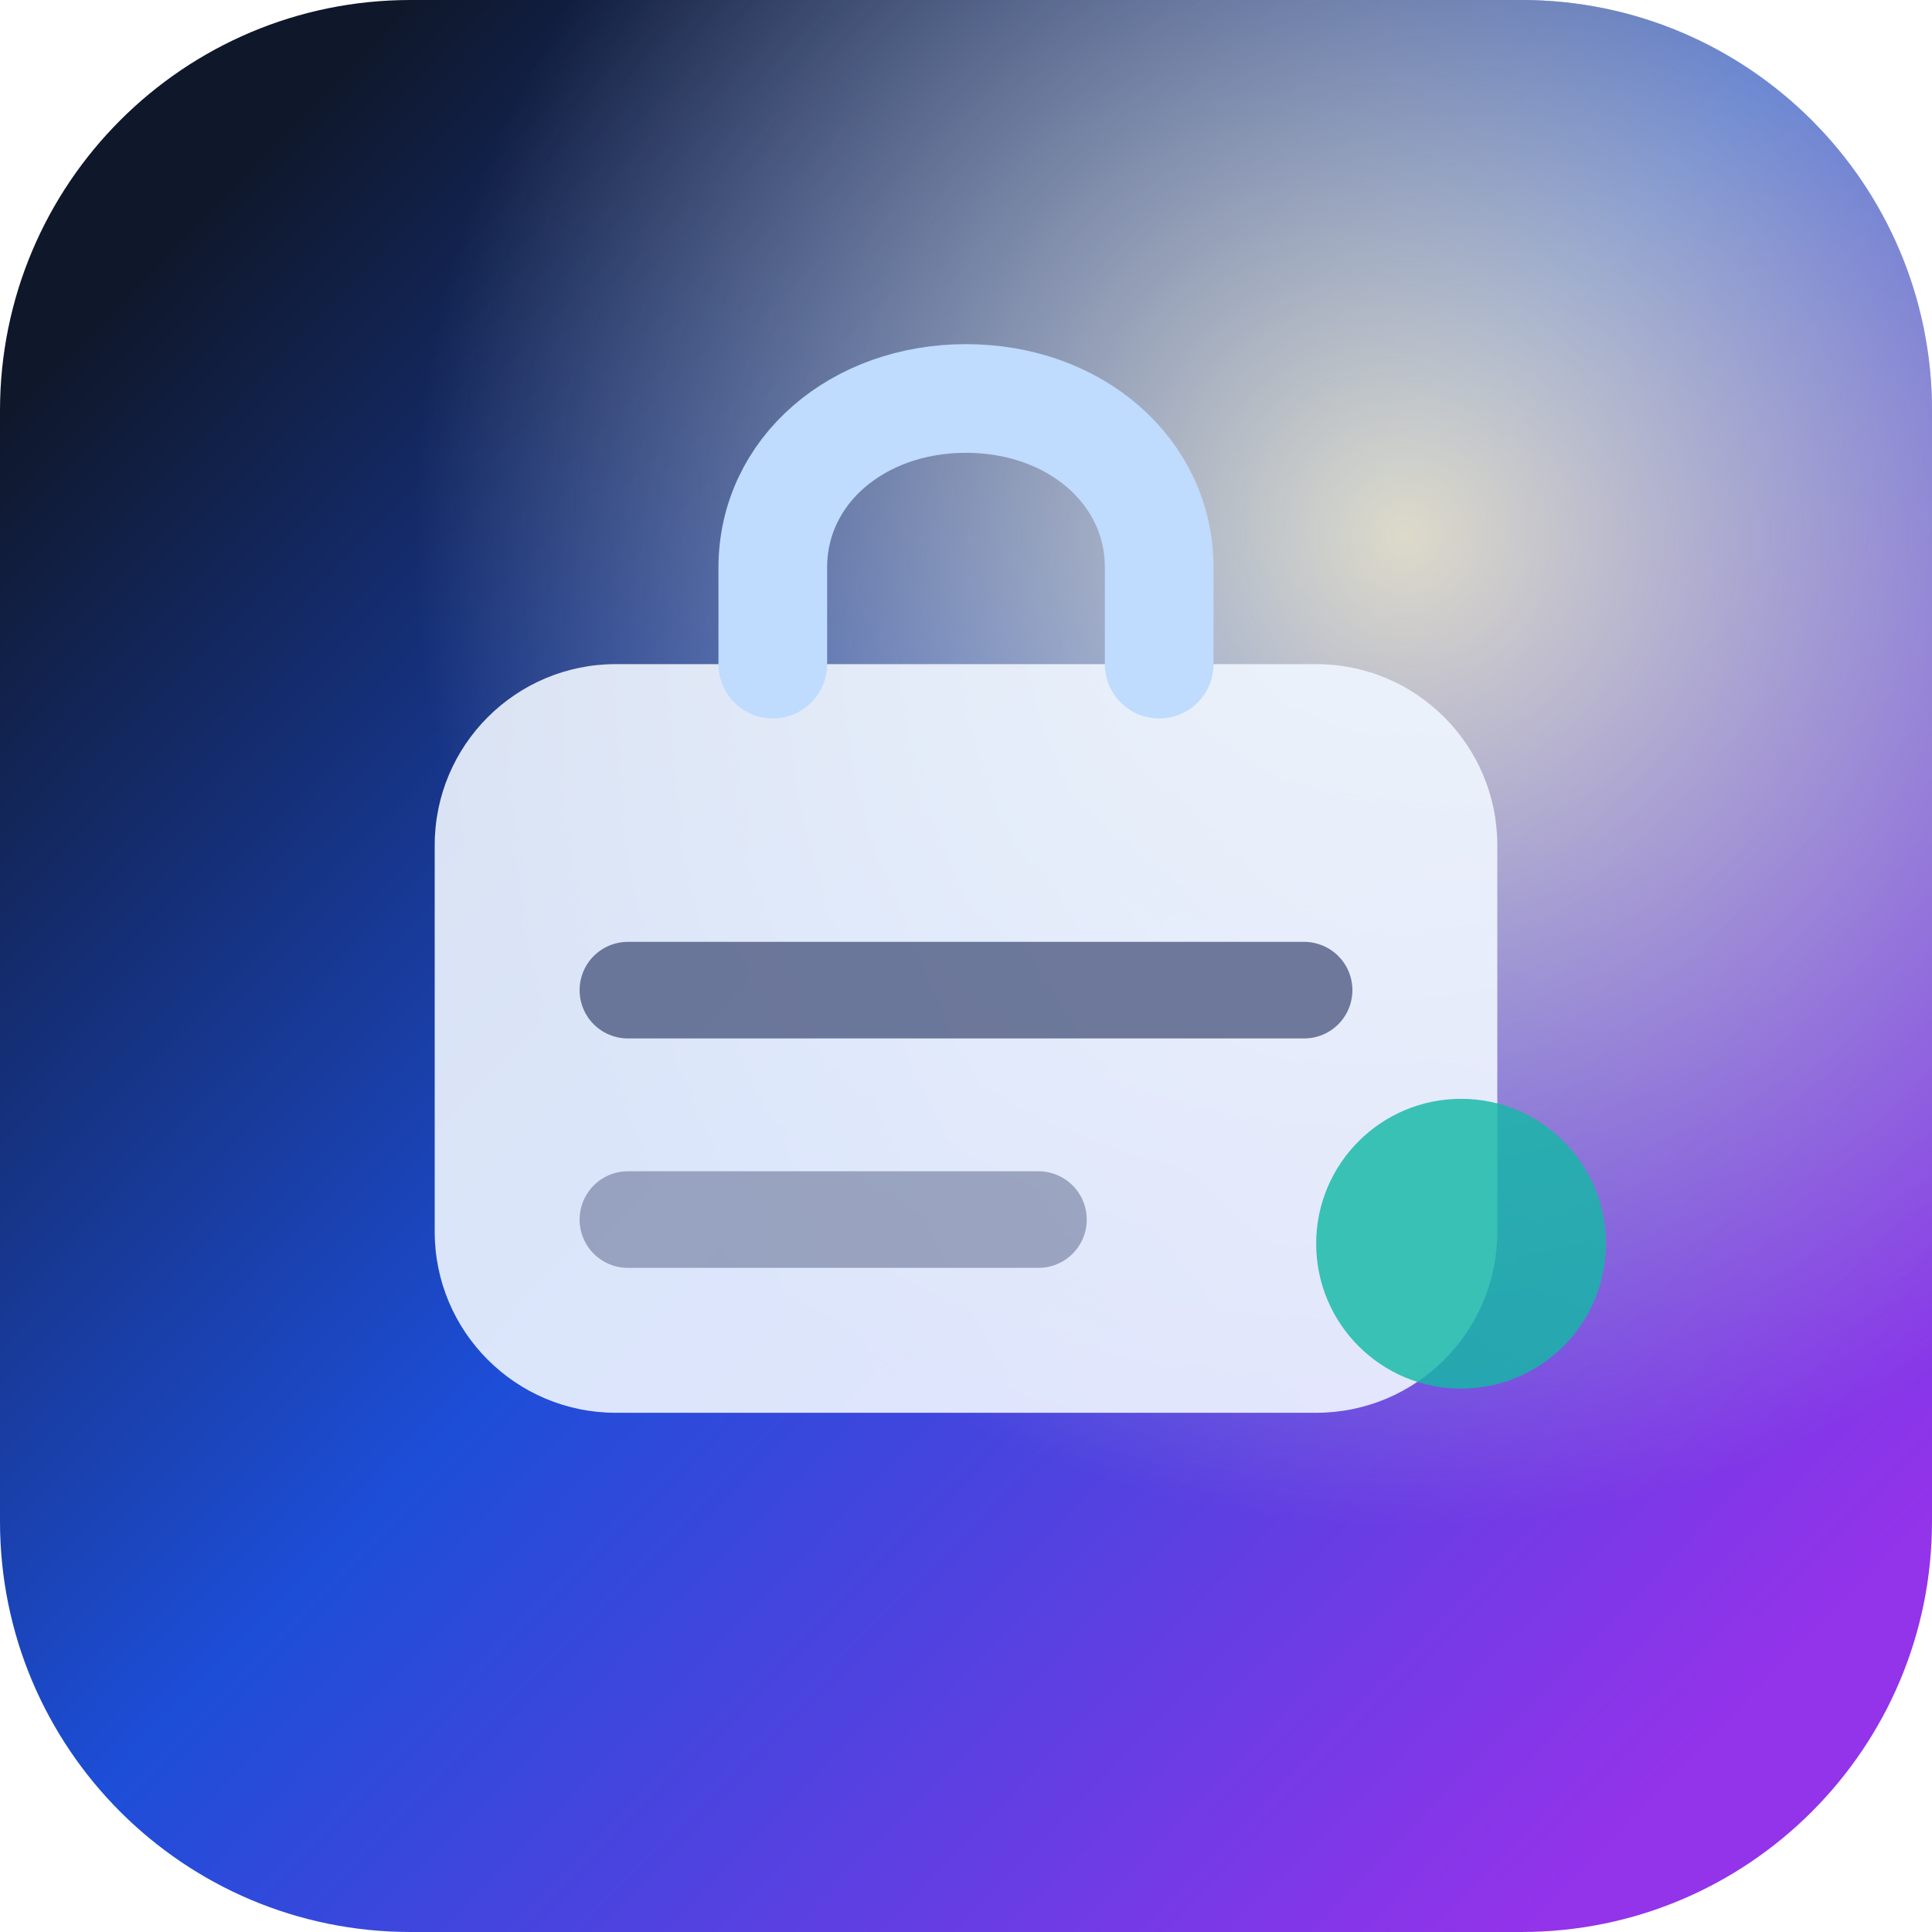
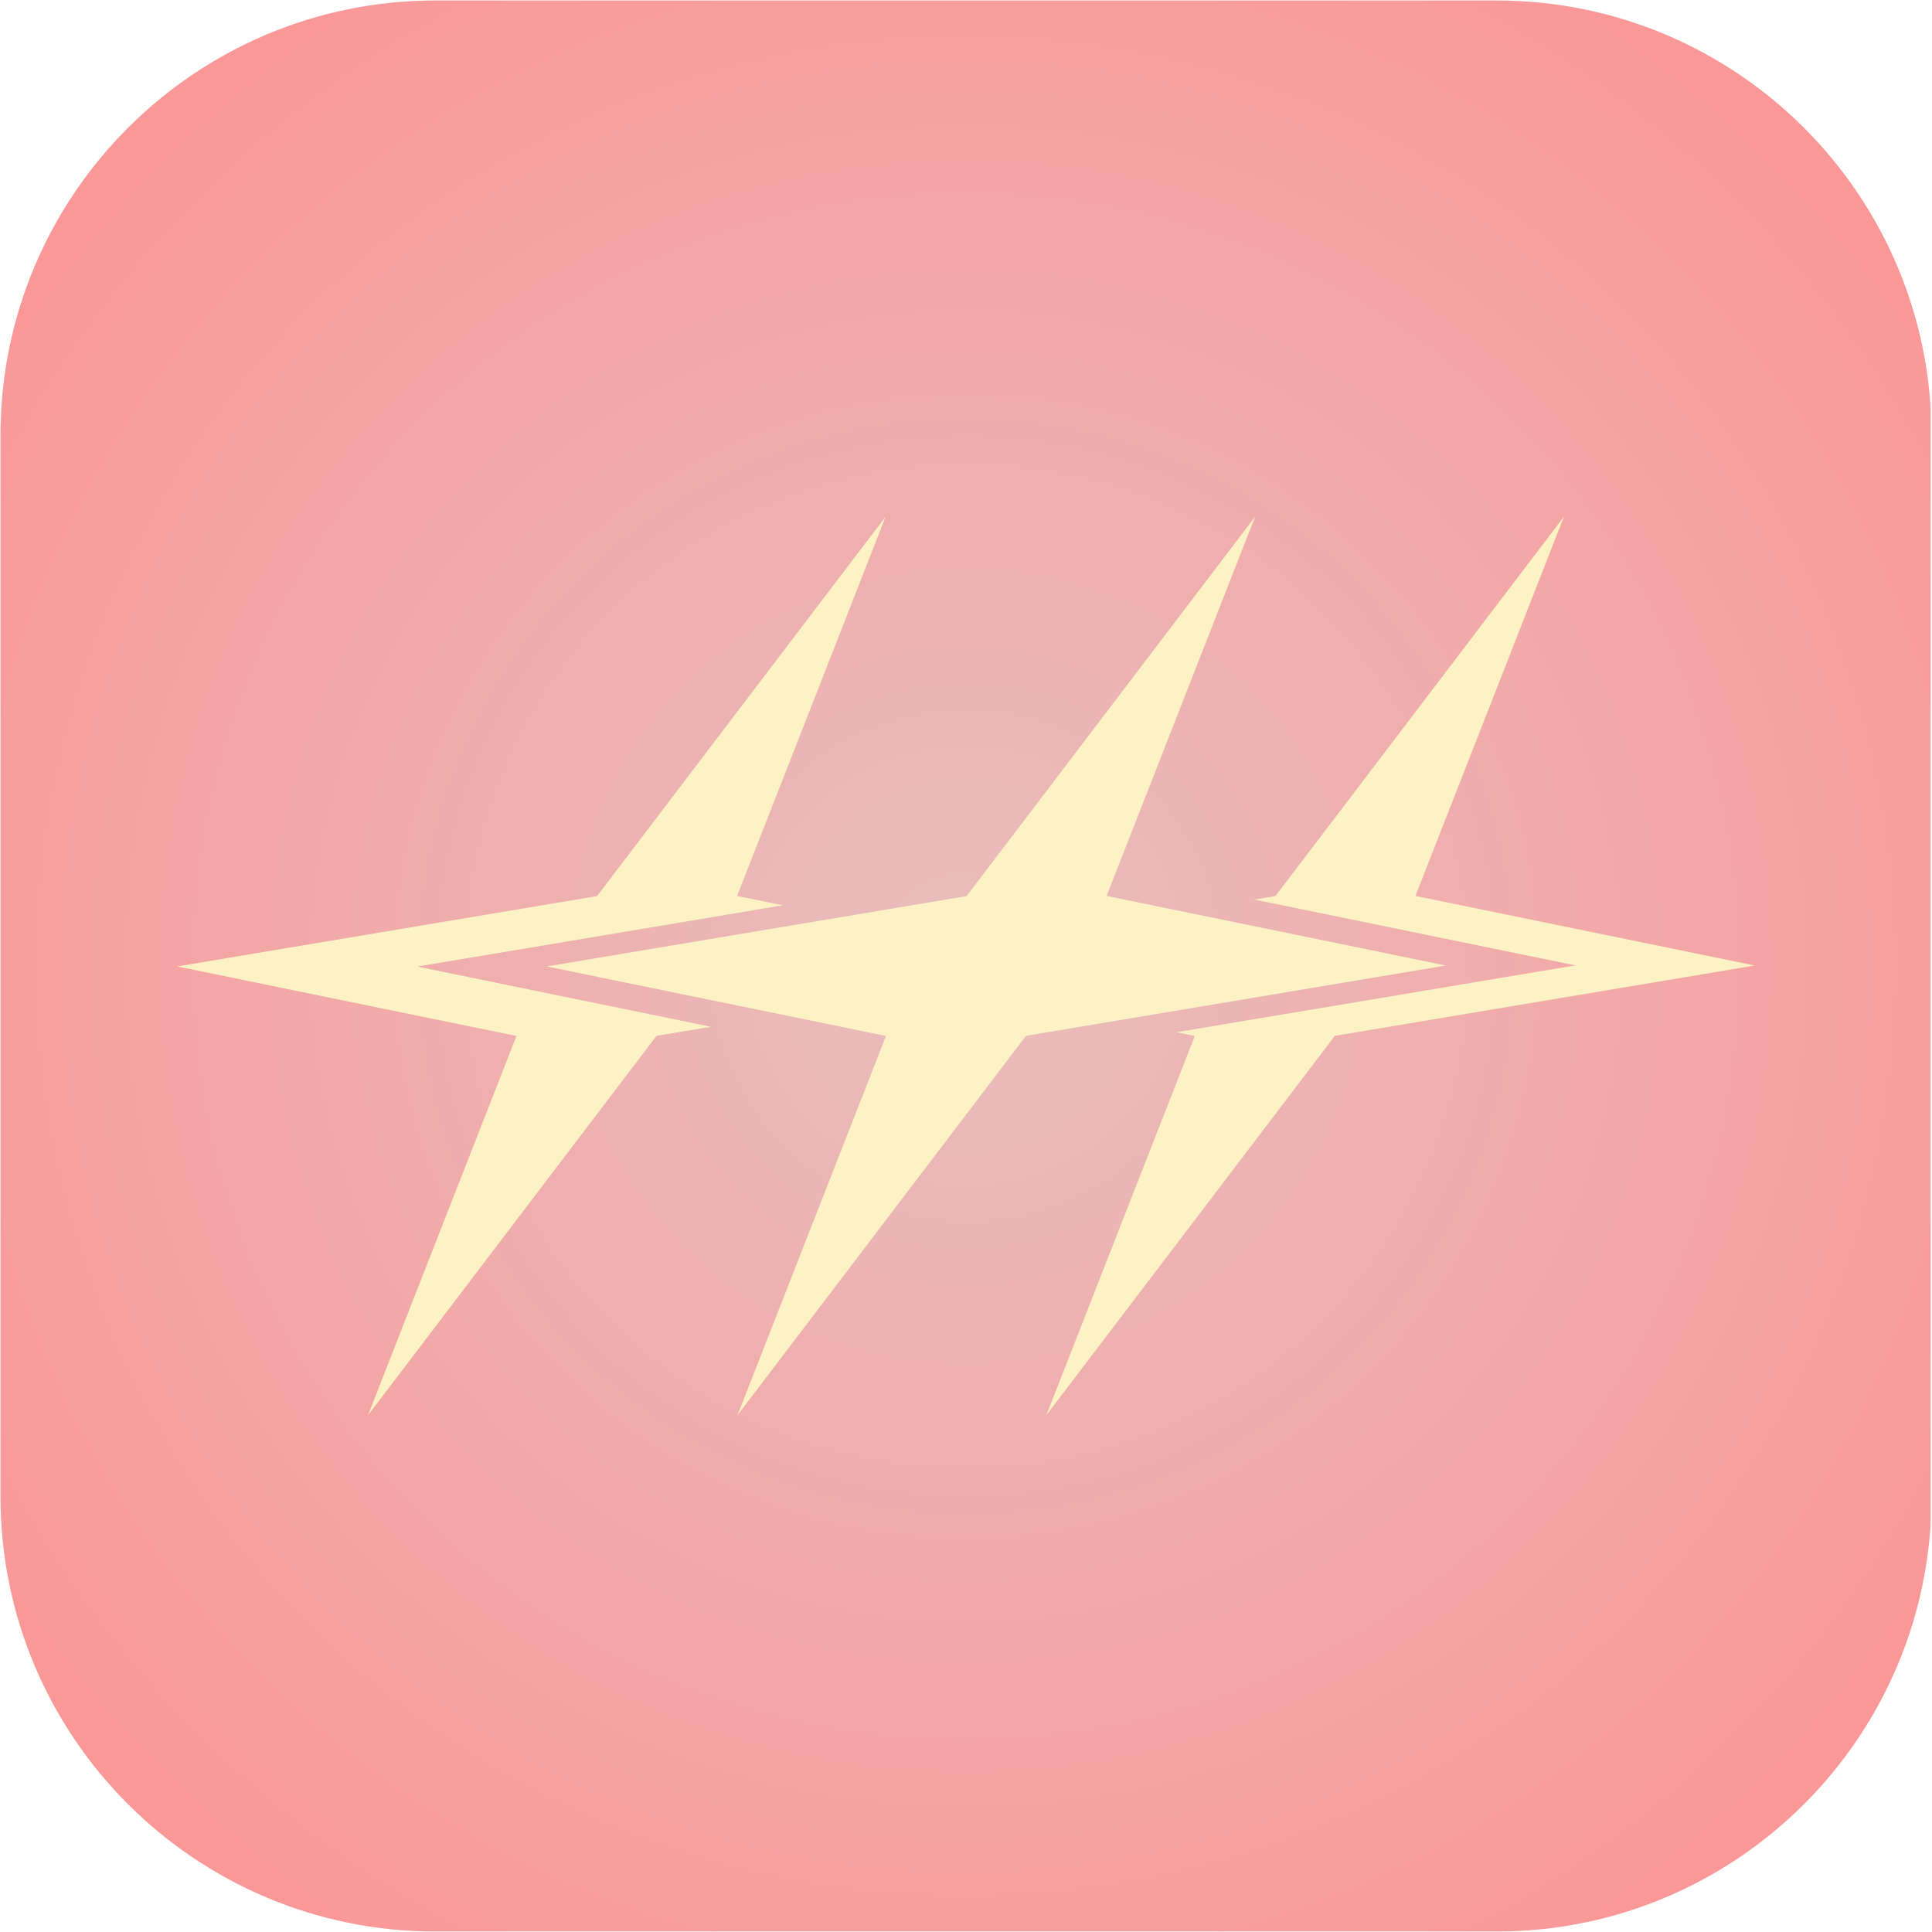
- <svg xmlns="http://www.w3.org/2000/svg" viewBox="0 0 160 160" role="img" aria-labelledby="title desc">
+ <svg xmlns="http://www.w3.org/2000/svg" width="324" zoomAndPan="magnify" viewBox="0 0 242.88 243" height="324" preserveAspectRatio="xMidYMid meet" version="1.0">
  <defs>
-     <linearGradient id="bg" x1="16" y1="18" x2="144" y2="142" gradientUnits="userSpaceOnUse">
-       <stop stop-color="#0f172a" />
-       <stop offset="0.48" stop-color="#1d4ed8" />
-       <stop offset="1" stop-color="#9333ea" />
-     </linearGradient>
-     <radialGradient id="warm" cx="0" cy="0" r="1" gradientUnits="userSpaceOnUse" gradientTransform="translate(116 44) rotate(120) scale(82)">
-       <stop stop-color="#fef3c7" stop-opacity="0.85" />
-       <stop offset="1" stop-color="#fef3c7" stop-opacity="0" />
+     <clipPath id="578429e26b">
+       <path d="M 0 0.059 L 242.762 0.059 L 242.762 242.938 L 0 242.938 Z M 0 0.059 " clip-rule="nonzero" />
+     </clipPath>
+     <clipPath id="c0a4449b03">
+       <path d="M 54.723 0.059 L 188.156 0.059 C 218.379 0.059 242.879 24.559 242.879 54.781 L 242.879 188.219 C 242.879 218.441 218.379 242.941 188.156 242.941 L 54.723 242.941 C 24.5 242.941 0 218.441 0 188.219 L 0 54.781 C 0 24.559 24.5 0.059 54.723 0.059 Z M 54.723 0.059 " clip-rule="nonzero" />
+     </clipPath>
+     <clipPath id="7a07c680c7">
+       <path d="M 0 0.059 L 242.762 0.059 L 242.762 242.938 L 0 242.938 Z M 0 0.059 " clip-rule="nonzero" />
+     </clipPath>
+     <clipPath id="d407ce37da">
+       <path d="M 54.723 0.059 L 188.156 0.059 C 218.379 0.059 242.879 24.559 242.879 54.781 L 242.879 188.219 C 242.879 218.441 218.379 242.941 188.156 242.941 L 54.723 242.941 C 24.5 242.941 0 218.441 0 188.219 L 0 54.781 C 0 24.559 24.5 0.059 54.723 0.059 Z M 54.723 0.059 " clip-rule="nonzero" />
+     </clipPath>
+     <radialGradient gradientTransform="matrix(1, 0, 0, 1, -0.000000000000087166, 0.0600145)" gradientUnits="userSpaceOnUse" r="171.742" cx="121.44" id="d4af55e5b1" cy="121.44" fx="121.44" fy="121.44">
+       <stop stop-opacity="1" stop-color="rgb(91.043%, 74.374%, 74.374%)" offset="0" />
+       <stop stop-opacity="1" stop-color="rgb(91.156%, 74.138%, 74.138%)" offset="0.016" />
+       <stop stop-opacity="1" stop-color="rgb(91.252%, 73.936%, 73.936%)" offset="0.027" />
+       <stop stop-opacity="1" stop-color="rgb(91.348%, 73.734%, 73.734%)" offset="0.039" />
+       <stop stop-opacity="1" stop-color="rgb(91.446%, 73.531%, 73.531%)" offset="0.051" />
+       <stop stop-opacity="1" stop-color="rgb(91.542%, 73.329%, 73.329%)" offset="0.062" />
+       <stop stop-opacity="1" stop-color="rgb(91.638%, 73.126%, 73.126%)" offset="0.074" />
+       <stop stop-opacity="1" stop-color="rgb(91.736%, 72.925%, 72.925%)" offset="0.086" />
+       <stop stop-opacity="1" stop-color="rgb(91.832%, 72.722%, 72.722%)" offset="0.098" />
+       <stop stop-opacity="1" stop-color="rgb(91.928%, 72.52%, 72.52%)" offset="0.109" />
+       <stop stop-opacity="1" stop-color="rgb(92.024%, 72.318%, 72.318%)" offset="0.121" />
+       <stop stop-opacity="1" stop-color="rgb(92.122%, 72.116%, 72.116%)" offset="0.133" />
+       <stop stop-opacity="1" stop-color="rgb(92.218%, 71.913%, 71.913%)" offset="0.145" />
+       <stop stop-opacity="1" stop-color="rgb(92.314%, 71.71%, 71.71%)" offset="0.156" />
+       <stop stop-opacity="1" stop-color="rgb(92.41%, 71.509%, 71.509%)" offset="0.168" />
+       <stop stop-opacity="1" stop-color="rgb(92.508%, 71.306%, 71.306%)" offset="0.18" />
+       <stop stop-opacity="1" stop-color="rgb(92.604%, 71.104%, 71.104%)" offset="0.191" />
+       <stop stop-opacity="1" stop-color="rgb(92.7%, 70.901%, 70.901%)" offset="0.203" />
+       <stop stop-opacity="1" stop-color="rgb(92.798%, 70.7%, 70.7%)" offset="0.215" />
+       <stop stop-opacity="1" stop-color="rgb(92.894%, 70.497%, 70.497%)" offset="0.227" />
+       <stop stop-opacity="1" stop-color="rgb(92.99%, 70.294%, 70.294%)" offset="0.238" />
+       <stop stop-opacity="1" stop-color="rgb(93.086%, 70.093%, 70.093%)" offset="0.25" />
+       <stop stop-opacity="1" stop-color="rgb(93.216%, 69.823%, 69.823%)" offset="0.262" />
+       <stop stop-opacity="1" stop-color="rgb(93.376%, 69.485%, 69.485%)" offset="0.281" />
+       <stop stop-opacity="1" stop-color="rgb(93.538%, 69.148%, 69.148%)" offset="0.301" />
+       <stop stop-opacity="1" stop-color="rgb(93.698%, 68.811%, 68.811%)" offset="0.32" />
+       <stop stop-opacity="1" stop-color="rgb(93.86%, 68.474%, 68.474%)" offset="0.34" />
+       <stop stop-opacity="1" stop-color="rgb(94.02%, 68.137%, 68.137%)" offset="0.359" />
+       <stop stop-opacity="1" stop-color="rgb(94.165%, 67.834%, 67.834%)" offset="0.379" />
+       <stop stop-opacity="1" stop-color="rgb(94.295%, 67.564%, 67.564%)" offset="0.395" />
+       <stop stop-opacity="1" stop-color="rgb(94.423%, 67.294%, 67.294%)" offset="0.41" />
+       <stop stop-opacity="1" stop-color="rgb(94.551%, 67.024%, 67.024%)" offset="0.426" />
+       <stop stop-opacity="1" stop-color="rgb(94.681%, 66.756%, 66.756%)" offset="0.441" />
+       <stop stop-opacity="1" stop-color="rgb(94.809%, 66.486%, 66.486%)" offset="0.457" />
+       <stop stop-opacity="1" stop-color="rgb(94.939%, 66.216%, 66.216%)" offset="0.473" />
+       <stop stop-opacity="1" stop-color="rgb(95.067%, 65.945%, 65.945%)" offset="0.488" />
+       <stop stop-opacity="1" stop-color="rgb(95.18%, 65.71%, 65.71%)" offset="0.504" />
+       <stop stop-opacity="1" stop-color="rgb(95.276%, 65.508%, 65.508%)" offset="0.516" />
+       <stop stop-opacity="1" stop-color="rgb(95.372%, 65.306%, 65.306%)" offset="0.527" />
+       <stop stop-opacity="1" stop-color="rgb(95.468%, 65.103%, 65.103%)" offset="0.539" />
+       <stop stop-opacity="1" stop-color="rgb(95.566%, 64.902%, 64.902%)" offset="0.551" />
+       <stop stop-opacity="1" stop-color="rgb(95.662%, 64.699%, 64.699%)" offset="0.562" />
+       <stop stop-opacity="1" stop-color="rgb(95.758%, 64.497%, 64.497%)" offset="0.574" />
+       <stop stop-opacity="1" stop-color="rgb(95.856%, 64.294%, 64.294%)" offset="0.586" />
+       <stop stop-opacity="1" stop-color="rgb(95.952%, 64.091%, 64.091%)" offset="0.598" />
+       <stop stop-opacity="1" stop-color="rgb(96.048%, 63.89%, 63.89%)" offset="0.609" />
+       <stop stop-opacity="1" stop-color="rgb(96.144%, 63.687%, 63.687%)" offset="0.621" />
+       <stop stop-opacity="1" stop-color="rgb(96.274%, 63.417%, 63.417%)" offset="0.633" />
+       <stop stop-opacity="1" stop-color="rgb(96.434%, 63.08%, 63.08%)" offset="0.652" />
+       <stop stop-opacity="1" stop-color="rgb(96.596%, 62.744%, 62.744%)" offset="0.672" />
+       <stop stop-opacity="1" stop-color="rgb(96.741%, 62.44%, 62.44%)" offset="0.691" />
+       <stop stop-opacity="1" stop-color="rgb(96.869%, 62.17%, 62.17%)" offset="0.707" />
+       <stop stop-opacity="1" stop-color="rgb(96.999%, 61.9%, 61.9%)" offset="0.723" />
+       <stop stop-opacity="1" stop-color="rgb(97.127%, 61.632%, 61.632%)" offset="0.738" />
+       <stop stop-opacity="1" stop-color="rgb(97.24%, 61.395%, 61.395%)" offset="0.754" />
+       <stop stop-opacity="1" stop-color="rgb(97.336%, 61.192%, 61.192%)" offset="0.766" />
+       <stop stop-opacity="1" stop-color="rgb(97.432%, 60.991%, 60.991%)" offset="0.777" />
+       <stop stop-opacity="1" stop-color="rgb(97.53%, 60.788%, 60.788%)" offset="0.789" />
+       <stop stop-opacity="1" stop-color="rgb(97.626%, 60.587%, 60.587%)" offset="0.801" />
+       <stop stop-opacity="1" stop-color="rgb(97.722%, 60.384%, 60.384%)" offset="0.812" />
+       <stop stop-opacity="1" stop-color="rgb(97.852%, 60.114%, 60.114%)" offset="0.824" />
+       <stop stop-opacity="1" stop-color="rgb(98.012%, 59.776%, 59.776%)" offset="0.844" />
+       <stop stop-opacity="1" stop-color="rgb(98.157%, 59.474%, 59.474%)" offset="0.863" />
+       <stop stop-opacity="1" stop-color="rgb(98.27%, 59.238%, 59.238%)" offset="0.879" />
+       <stop stop-opacity="1" stop-color="rgb(98.366%, 59.036%, 59.036%)" offset="0.891" />
+       <stop stop-opacity="1" stop-color="rgb(98.462%, 58.833%, 58.833%)" offset="0.902" />
+       <stop stop-opacity="1" stop-color="rgb(98.592%, 58.563%, 58.563%)" offset="0.914" />
+       <stop stop-opacity="1" stop-color="rgb(98.737%, 58.26%, 58.26%)" offset="0.934" />
+       <stop stop-opacity="1" stop-color="rgb(98.848%, 58.025%, 58.025%)" offset="0.949" />
+       <stop stop-opacity="1" stop-color="rgb(98.978%, 57.755%, 57.755%)" offset="0.961" />
+       <stop stop-opacity="1" stop-color="rgb(99.138%, 57.417%, 57.417%)" offset="0.98" />
+       <stop stop-opacity="1" stop-color="rgb(99.219%, 57.249%, 57.249%)" offset="1" />
    </radialGradient>
+     <clipPath id="2f63150f6c">
+       <rect x="0" width="243" y="0" height="243" />
+     </clipPath>
+     <clipPath id="0e71340801">
+       <path d="M 68 64.953 L 182 64.953 L 182 178.145 L 68 178.145 Z M 68 64.953 " clip-rule="nonzero" />
+     </clipPath>
+     <clipPath id="8805655641">
+       <path d="M 131 64.953 L 220.883 64.953 L 220.883 178.145 L 131 178.145 Z M 131 64.953 " clip-rule="nonzero" />
+     </clipPath>
+     <clipPath id="60340332fb">
+       <path d="M 22.23 64.953 L 112 64.953 L 112 178.145 L 22.23 178.145 Z M 22.23 64.953 " clip-rule="nonzero" />
+     </clipPath>
  </defs>
-   <rect width="160" height="160" rx="34" fill="url(#bg)" />
-   <rect width="160" height="160" rx="34" fill="url(#warm)" />
-   <rect x="36" y="55" width="88" height="62" rx="15" fill="#eff6ff" opacity="0.9" />
-   <path d="M64 55v-8c0-8 7-14 16-14s16 6 16 14v8" fill="none" stroke="#bfdbfe" stroke-width="9" stroke-linecap="round" />
-   <path d="M52 82h56" stroke="#172554" stroke-width="8" stroke-linecap="round" opacity="0.58" />
-   <path d="M52 101h34" stroke="#172554" stroke-width="8" stroke-linecap="round" opacity="0.35" />
-   <circle cx="121" cy="103" r="12" fill="#14b8a6" opacity="0.82" />
+   <g clip-path="url(#578429e26b)">
+     <g clip-path="url(#c0a4449b03)">
+       <g transform="matrix(1, 0, 0, 1, -0, -0.000000000000022163)">
+         <g clip-path="url(#2f63150f6c)">
+           <g clip-path="url(#7a07c680c7)">
+             <g clip-path="url(#d407ce37da)">
+               <path fill="url(#d4af55e5b1)" d="M 0 0.059 L 0 242.941 L 242.762 242.941 L 242.762 0.059 Z M 0 0.059 " fill-rule="nonzero" />
+             </g>
+           </g>
+         </g>
+       </g>
+     </g>
+   </g>
+   <g clip-path="url(#0e71340801)">
+     <path fill="#fdf2c3" d="M 139.125 112.688 L 157.805 64.984 L 121.516 112.707 L 68.707 121.555 L 111.379 130.301 L 92.695 178.008 L 128.984 130.285 L 181.793 121.438 Z M 139.125 112.688 " fill-opacity="1" fill-rule="nonzero" />
+   </g>
+   <g clip-path="url(#8805655641)">
+     <path fill="#fdf2c3" d="M 177.969 112.688 L 196.648 64.984 L 160.359 112.707 L 157.727 113.145 L 198.078 121.422 L 147.898 129.832 L 150.223 130.301 L 131.539 178.008 L 167.832 130.285 L 220.637 121.438 Z M 177.969 112.688 " fill-opacity="1" fill-rule="nonzero" />
+   </g>
+   <g clip-path="url(#60340332fb)">
+     <path fill="#fdf2c3" d="M 98.402 113.863 L 92.648 112.688 L 111.328 64.984 L 75.039 112.707 L 22.23 121.555 L 64.902 130.301 L 46.223 178.008 L 82.512 130.285 L 89.344 129.145 L 52.426 121.57 Z M 98.402 113.863 " fill-opacity="1" fill-rule="nonzero" />
+   </g>
</svg>
